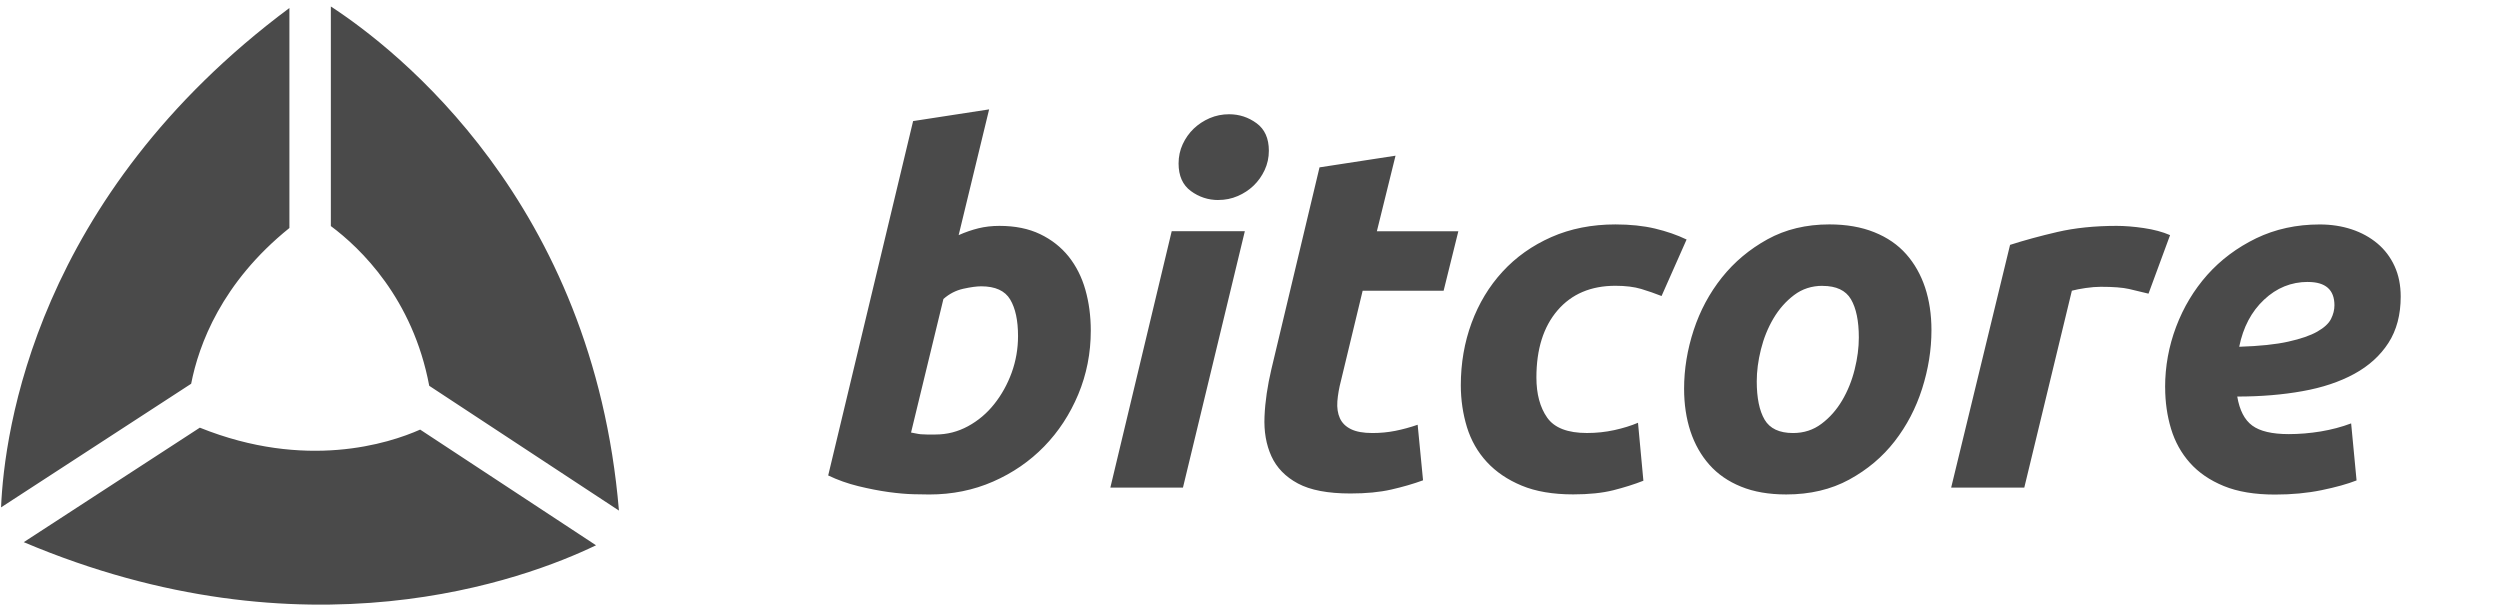
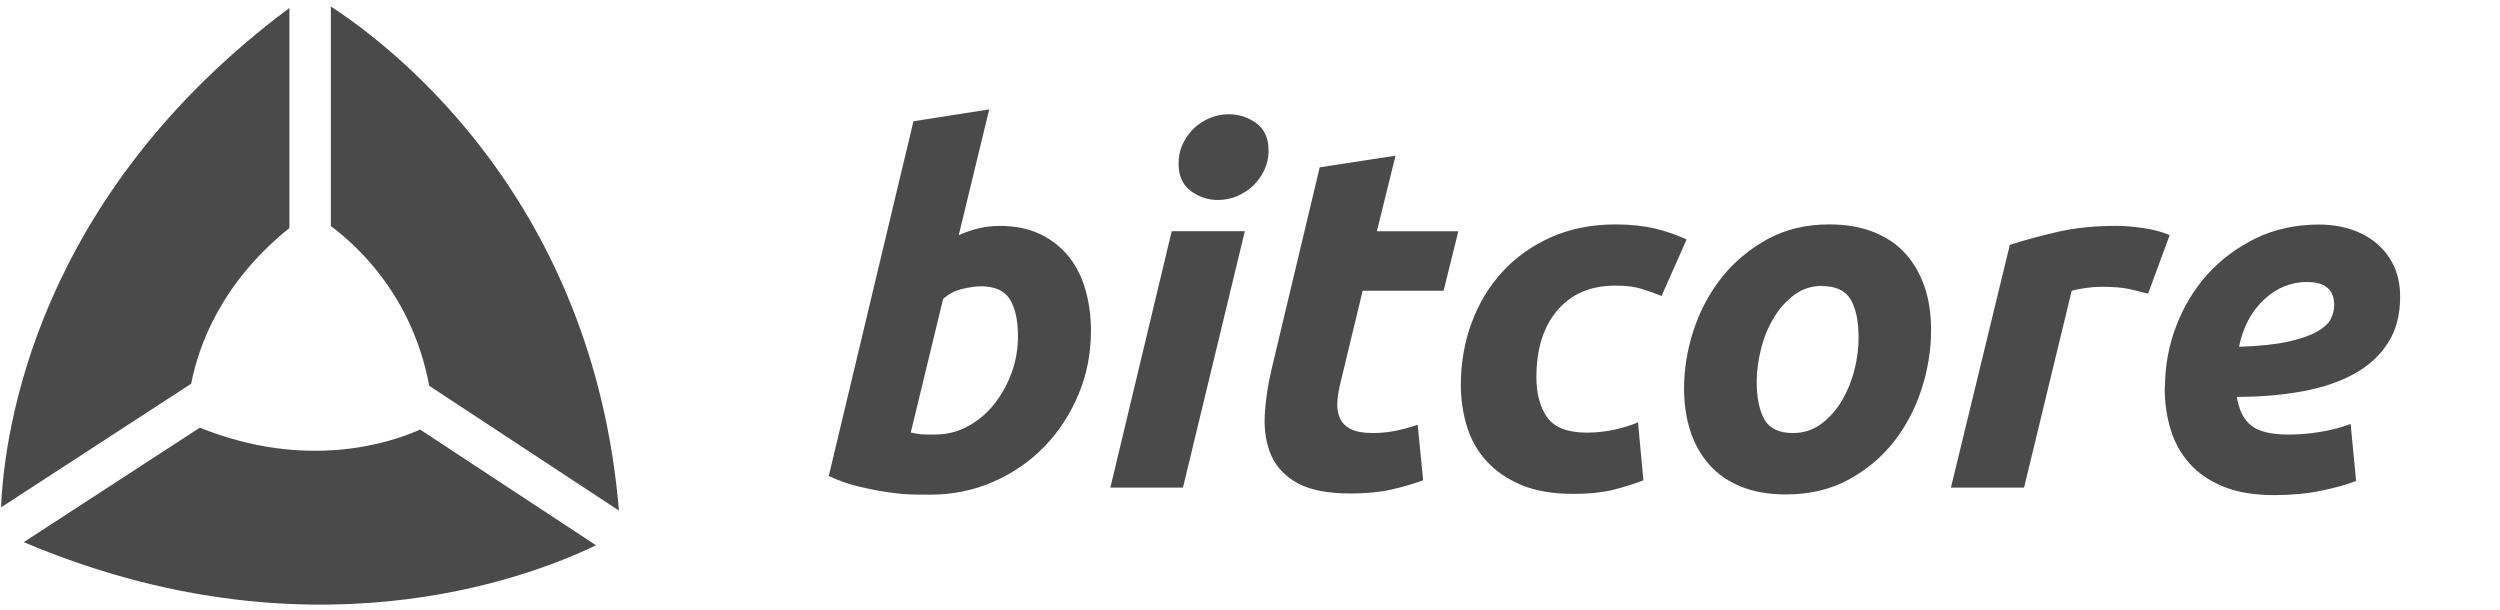
<svg xmlns="http://www.w3.org/2000/svg" width="160" height="39" viewBox="0 0 160 39">
-   <path d="M63.963 14.456c1.006 0 1.875.177 2.608.53.735.353 1.34.832 1.825 1.435.48.606.837 1.31 1.068 2.124.23.812.346 1.685.346 2.62 0 1.436-.268 2.793-.8 4.072-.536 1.28-1.264 2.392-2.185 3.338-.922.946-2.01 1.695-3.267 2.246-1.257.55-2.618.826-4.084.826-.187 0-.517-.006-.988-.016-.47-.01-1.01-.058-1.618-.14-.607-.085-1.25-.21-1.932-.376-.68-.166-1.324-.395-1.932-.686l5.435-22.68L63.304 7l-1.95 8.048c.42-.187.84-.332 1.258-.436.418-.104.87-.156 1.35-.156zM59.88 27.808c.733 0 1.424-.177 2.073-.53.65-.354 1.21-.827 1.68-1.42.472-.593.843-1.264 1.116-2.012.27-.75.405-1.53.405-2.34 0-.998-.167-1.778-.503-2.34-.335-.56-.953-.842-1.853-.842-.293 0-.675.052-1.147.156-.47.104-.895.322-1.272.655l-2.072 8.548c.124.02.233.04.33.062.092.02.192.037.296.047.105.01.23.016.377.016h.567zm15.832 3.4h-4.65l3.927-16.41h4.68l-3.96 16.41zm2.262-18.406c-.65 0-1.236-.192-1.76-.577-.523-.385-.785-.972-.785-1.762 0-.437.086-.848.264-1.233.178-.384.414-.717.707-.998.294-.28.634-.504 1.02-.67.39-.167.803-.25 1.243-.25.65 0 1.235.192 1.76.577.522.382.784.97.784 1.76 0 .436-.09.847-.268 1.232-.18.385-.415.717-.708.998-.293.28-.633.505-1.02.67-.388.168-.802.25-1.24.25zm6.47-2.09l4.87-.748L88.12 14.8h5.214l-.942 3.805H87.21l-1.383 5.74c-.126.478-.204.925-.236 1.34-.03.417.024.776.16 1.077.136.302.37.536.707.702.335.167.796.25 1.382.25.502 0 .99-.047 1.46-.14.47-.094.95-.224 1.43-.39l.345 3.556c-.628.23-1.31.426-2.042.593-.732.166-1.6.25-2.606.25-1.445 0-2.566-.214-3.36-.64-.797-.427-1.363-1.01-1.698-1.747-.336-.738-.483-1.586-.44-2.543.04-.956.19-1.965.44-3.026l3.08-12.915zm9.048 13.945c0-1.415.23-2.746.69-3.993.462-1.248 1.12-2.34 1.98-3.276.86-.936 1.9-1.674 3.125-2.215 1.225-.54 2.592-.81 4.1-.81.942 0 1.785.088 2.53.264.742.177 1.417.41 2.025.702l-1.602 3.616c-.42-.166-.854-.317-1.304-.453-.45-.134-1-.202-1.65-.202-1.57 0-2.805.526-3.706 1.576-.9 1.05-1.35 2.48-1.35 4.29 0 1.06.23 1.918.69 2.573.46.655 1.31.983 2.545.983.607 0 1.194-.062 1.76-.187.564-.125 1.067-.28 1.507-.468l.345 3.71c-.586.23-1.23.432-1.93.61-.703.175-1.557.264-2.562.264-1.298 0-2.398-.187-3.298-.562-.9-.374-1.644-.878-2.23-1.513-.587-.635-1.01-1.38-1.273-2.23-.26-.854-.392-1.748-.392-2.684zm20.827 6.988c-1.11 0-2.077-.167-2.89-.5-.82-.332-1.496-.8-2.03-1.403-.534-.603-.937-1.316-1.21-2.137-.27-.822-.407-1.732-.407-2.73 0-1.248.204-2.495.612-3.743.41-1.248 1.01-2.37 1.807-3.37.795-.998 1.77-1.814 2.92-2.448 1.153-.635 2.472-.952 3.96-.952 1.088 0 2.046.167 2.873.5.828.332 1.508.8 2.042 1.403.533.603.936 1.315 1.21 2.137.27.82.407 1.73.407 2.73 0 1.248-.2 2.495-.597 3.743-.398 1.248-.984 2.37-1.76 3.37-.774.997-1.743 1.814-2.905 2.448-1.162.634-2.508.952-4.036.952zm2.32-13.352c-.69 0-1.297.197-1.82.593-.523.395-.963.894-1.32 1.497-.355.603-.622 1.263-.8 1.98-.18.718-.267 1.4-.267 2.044 0 1.06.168 1.877.502 2.45.336.57.943.857 1.822.857.692 0 1.3-.198 1.822-.593.523-.392.963-.89 1.32-1.494.355-.603.622-1.263.8-1.98.18-.72.267-1.4.267-2.044 0-1.06-.168-1.876-.503-2.45-.335-.57-.942-.856-1.822-.856zm20.86.5c-.42-.105-.833-.204-1.24-.298-.41-.093-1.01-.14-1.806-.14-.294 0-.618.026-.974.078-.354.052-.647.11-.88.172l-3.045 12.603h-4.68l3.77-15.536c.9-.29 1.91-.566 3.03-.826 1.12-.26 2.383-.39 3.786-.39.525 0 1.106.046 1.745.14.64.094 1.2.244 1.68.452l-1.38 3.744zm1.068 5.99c0-1.332.234-2.622.705-3.87.472-1.248 1.137-2.355 1.995-3.322.86-.964 1.902-1.744 3.127-2.34 1.225-.59 2.58-.886 4.068-.886.733 0 1.413.104 2.042.312.628.208 1.178.51 1.65.905.47.395.837.88 1.098 1.45.262.57.393 1.22.393 1.95 0 1.165-.262 2.153-.785 2.964-.523.81-1.25 1.47-2.183 1.98-.934.51-2.038.88-3.316 1.108-1.276.23-2.67.345-4.177.345.147.874.466 1.493.958 1.856.494.365 1.274.548 2.34.548.67 0 1.353-.057 2.044-.17.69-.116 1.34-.287 1.947-.516l.347 3.65c-.586.23-1.334.438-2.245.625-.91.186-1.9.28-2.97.28-1.297 0-2.39-.18-3.282-.546-.89-.365-1.612-.86-2.167-1.483-.555-.623-.958-1.35-1.21-2.183-.25-.832-.376-1.716-.376-2.65zm9.14-6.74c-1.068 0-2.005.38-2.81 1.14-.808.758-1.337 1.762-1.588 3.01 1.3-.042 2.346-.15 3.14-.328.797-.177 1.415-.39 1.855-.64.44-.25.733-.52.88-.81.146-.292.22-.583.22-.874 0-.996-.566-1.495-1.697-1.495zM27.47 24.69l12.142 7.987C37.958 12.95 25.392 3.165 21.174.415v14.053c1.894 1.408 5.248 4.63 6.297 10.223M.07 32.47l12.164-7.91c.487-2.503 1.952-6.476 6.288-9.968V.512C2.277 12.61.27 27.62.068 32.47m12.722-5.1L1.52 34.698c18.037 7.63 32.077 2.39 36.626.2L26.89 27.494c-2.012.894-7.327 2.603-14.1-.123" fill="#4A4A4A" fill-rule="evenodd" />
+   <path d="M63.963 14.456c1.006 0 1.875.177 2.608.53.74.353 1.34.832 1.83 1.435.48.61.84 1.31 1.07 2.13.23.81.35 1.69.35 2.62 0 1.44-.26 2.8-.8 4.07-.53 1.28-1.26 2.39-2.18 3.34-.92.95-2.01 1.7-3.26 2.25s-2.62.83-4.08.83c-.18 0-.51 0-.99-.01-.47-.01-1.01-.05-1.61-.14-.61-.08-1.25-.21-1.93-.37-.68-.16-1.323-.39-1.93-.68l5.42-22.7L63.31 7l-1.95 8.05c.42-.186.84-.33 1.26-.435.42-.104.87-.156 1.35-.156zM59.88 27.808c.733 0 1.424-.177 2.073-.53.65-.354 1.21-.827 1.68-1.42.472-.593.843-1.264 1.116-2.012.27-.75.4-1.53.4-2.34 0-.998-.17-1.778-.51-2.34-.34-.56-.96-.842-1.86-.842-.3 0-.68.052-1.15.156-.47.104-.9.322-1.27.655l-2.07 8.548c.12.02.23.04.33.062.09.02.19.037.29.047.1.01.23.016.37.016h.57zm15.832 3.4h-4.65l3.927-16.41h4.68l-3.96 16.41zm2.262-18.406c-.65 0-1.236-.192-1.76-.577-.523-.385-.785-.972-.785-1.762 0-.437.08-.848.26-1.233.18-.384.41-.717.7-.998.29-.28.63-.504 1.02-.67.39-.167.8-.25 1.24-.25.65 0 1.23.192 1.76.577.52.38.78.97.78 1.76 0 .43-.09.84-.27 1.23-.18.38-.42.71-.71 1-.3.28-.64.5-1.02.67-.39.16-.8.25-1.24.25zm6.47-2.09l4.87-.748L88.12 14.8h5.214l-.942 3.805H87.21l-1.383 5.74c-.126.478-.204.925-.236 1.34-.03.417.03.776.16 1.077.14.302.37.536.71.702.34.167.8.25 1.38.25.51 0 .99-.047 1.46-.14.47-.094.95-.224 1.43-.39l.35 3.556c-.63.23-1.31.426-2.04.593-.73.166-1.6.25-2.6.25-1.44 0-2.56-.214-3.36-.64-.79-.427-1.36-1.01-1.7-1.747-.33-.738-.48-1.586-.44-2.543.04-.956.19-1.965.44-3.026l3.08-12.915zm9.048 13.945c0-1.415.23-2.746.69-3.993.462-1.248 1.12-2.34 1.98-3.276.86-.936 1.9-1.674 3.125-2.215 1.225-.54 2.592-.81 4.1-.81.942 0 1.785.088 2.53.264.742.177 1.417.41 2.025.702l-1.602 3.61c-.42-.17-.854-.32-1.304-.46-.45-.14-1-.2-1.65-.2-1.57 0-2.805.52-3.706 1.57-.9 1.05-1.35 2.48-1.35 4.29 0 1.06.23 1.92.69 2.57.46.65 1.31.98 2.545.98.607 0 1.194-.07 1.76-.19.564-.13 1.067-.28 1.507-.47l.345 3.71c-.586.23-1.23.43-1.93.61-.703.17-1.557.26-2.562.26-1.298 0-2.398-.19-3.298-.56-.9-.38-1.644-.88-2.23-1.52-.587-.64-1.01-1.38-1.273-2.23-.26-.86-.392-1.75-.392-2.69zm20.827 6.988c-1.11 0-2.08-.167-2.89-.5-.82-.332-1.5-.8-2.03-1.403-.54-.603-.94-1.316-1.21-2.137-.27-.822-.41-1.732-.41-2.73 0-1.248.2-2.495.61-3.743.41-1.248 1.01-2.37 1.8-3.37.79-.998 1.77-1.814 2.92-2.448 1.15-.635 2.47-.952 3.96-.952 1.09 0 2.04.167 2.87.5.83.332 1.51.8 2.04 1.403s.93 1.315 1.21 2.137c.27.82.4 1.73.4 2.73 0 1.248-.2 2.495-.6 3.743-.4 1.248-.99 2.37-1.76 3.37-.78.997-1.75 1.814-2.91 2.448-1.16.634-2.51.952-4.04.952zm2.32-13.352c-.69 0-1.3.197-1.82.593-.53.395-.97.894-1.32 1.497-.36.603-.63 1.263-.8 1.98-.18.718-.27 1.4-.27 2.044 0 1.06.17 1.877.5 2.45.33.57.94.857 1.82.857.69 0 1.3-.198 1.82-.593.52-.39.96-.89 1.32-1.49.35-.6.62-1.26.8-1.98.18-.72.26-1.4.26-2.04 0-1.06-.17-1.87-.51-2.45-.34-.57-.94-.85-1.82-.85zm20.86.5c-.42-.105-.84-.204-1.24-.298-.41-.093-1.01-.14-1.81-.14-.3 0-.62.026-.98.078-.36.052-.65.11-.88.172l-3.05 12.603h-4.68l3.77-15.536c.9-.29 1.91-.566 3.03-.826 1.12-.26 2.38-.39 3.78-.39.52 0 1.1.046 1.74.14.64.094 1.2.244 1.68.452l-1.38 3.744zm1.06 5.99c0-1.332.23-2.622.7-3.87.47-1.248 1.13-2.355 1.99-3.322.86-.96 1.9-1.74 3.12-2.34 1.22-.59 2.58-.88 4.06-.88.73 0 1.41.11 2.04.31.63.21 1.18.51 1.65.91s.833.88 1.1 1.45c.26.57.39 1.22.39 1.95 0 1.17-.26 2.16-.787 2.97-.52.81-1.25 1.47-2.18 1.98-.933.51-2.04.88-3.315 1.11-1.273.23-2.67.35-4.174.35.15.88.467 1.5.96 1.86.493.37 1.273.55 2.34.55.67 0 1.352-.05 2.043-.17.69-.11 1.34-.28 1.944-.51l.35 3.65c-.585.23-1.333.44-2.244.627-.91.187-1.9.28-2.97.28-1.3 0-2.39-.18-3.28-.545-.89-.365-1.613-.86-2.168-1.483-.557-.623-.96-1.35-1.21-2.183-.25-.83-.378-1.712-.378-2.65zm9.14-6.74c-1.07 0-2.01.38-2.81 1.14-.81.758-1.34 1.762-1.59 3.01 1.3-.042 2.34-.15 3.14-.328.79-.177 1.41-.39 1.85-.64.44-.25.73-.52.88-.81.14-.292.22-.583.22-.874 0-.99-.57-1.49-1.7-1.49zM27.47 24.69l12.142 7.987C37.958 12.95 25.392 3.165 21.174.415v14.053c1.894 1.408 5.248 4.63 6.297 10.223M.07 32.47l12.164-7.91c.487-2.503 1.952-6.476 6.288-9.968V.512C2.277 12.61.27 27.62.068 32.47m12.722-5.1L1.52 34.698c18.037 7.63 32.077 2.39 36.626.2L26.89 27.494c-2.012.894-7.327 2.603-14.1-.123" fill="#4A4A4A" fill-rule="evenodd" />
</svg>
